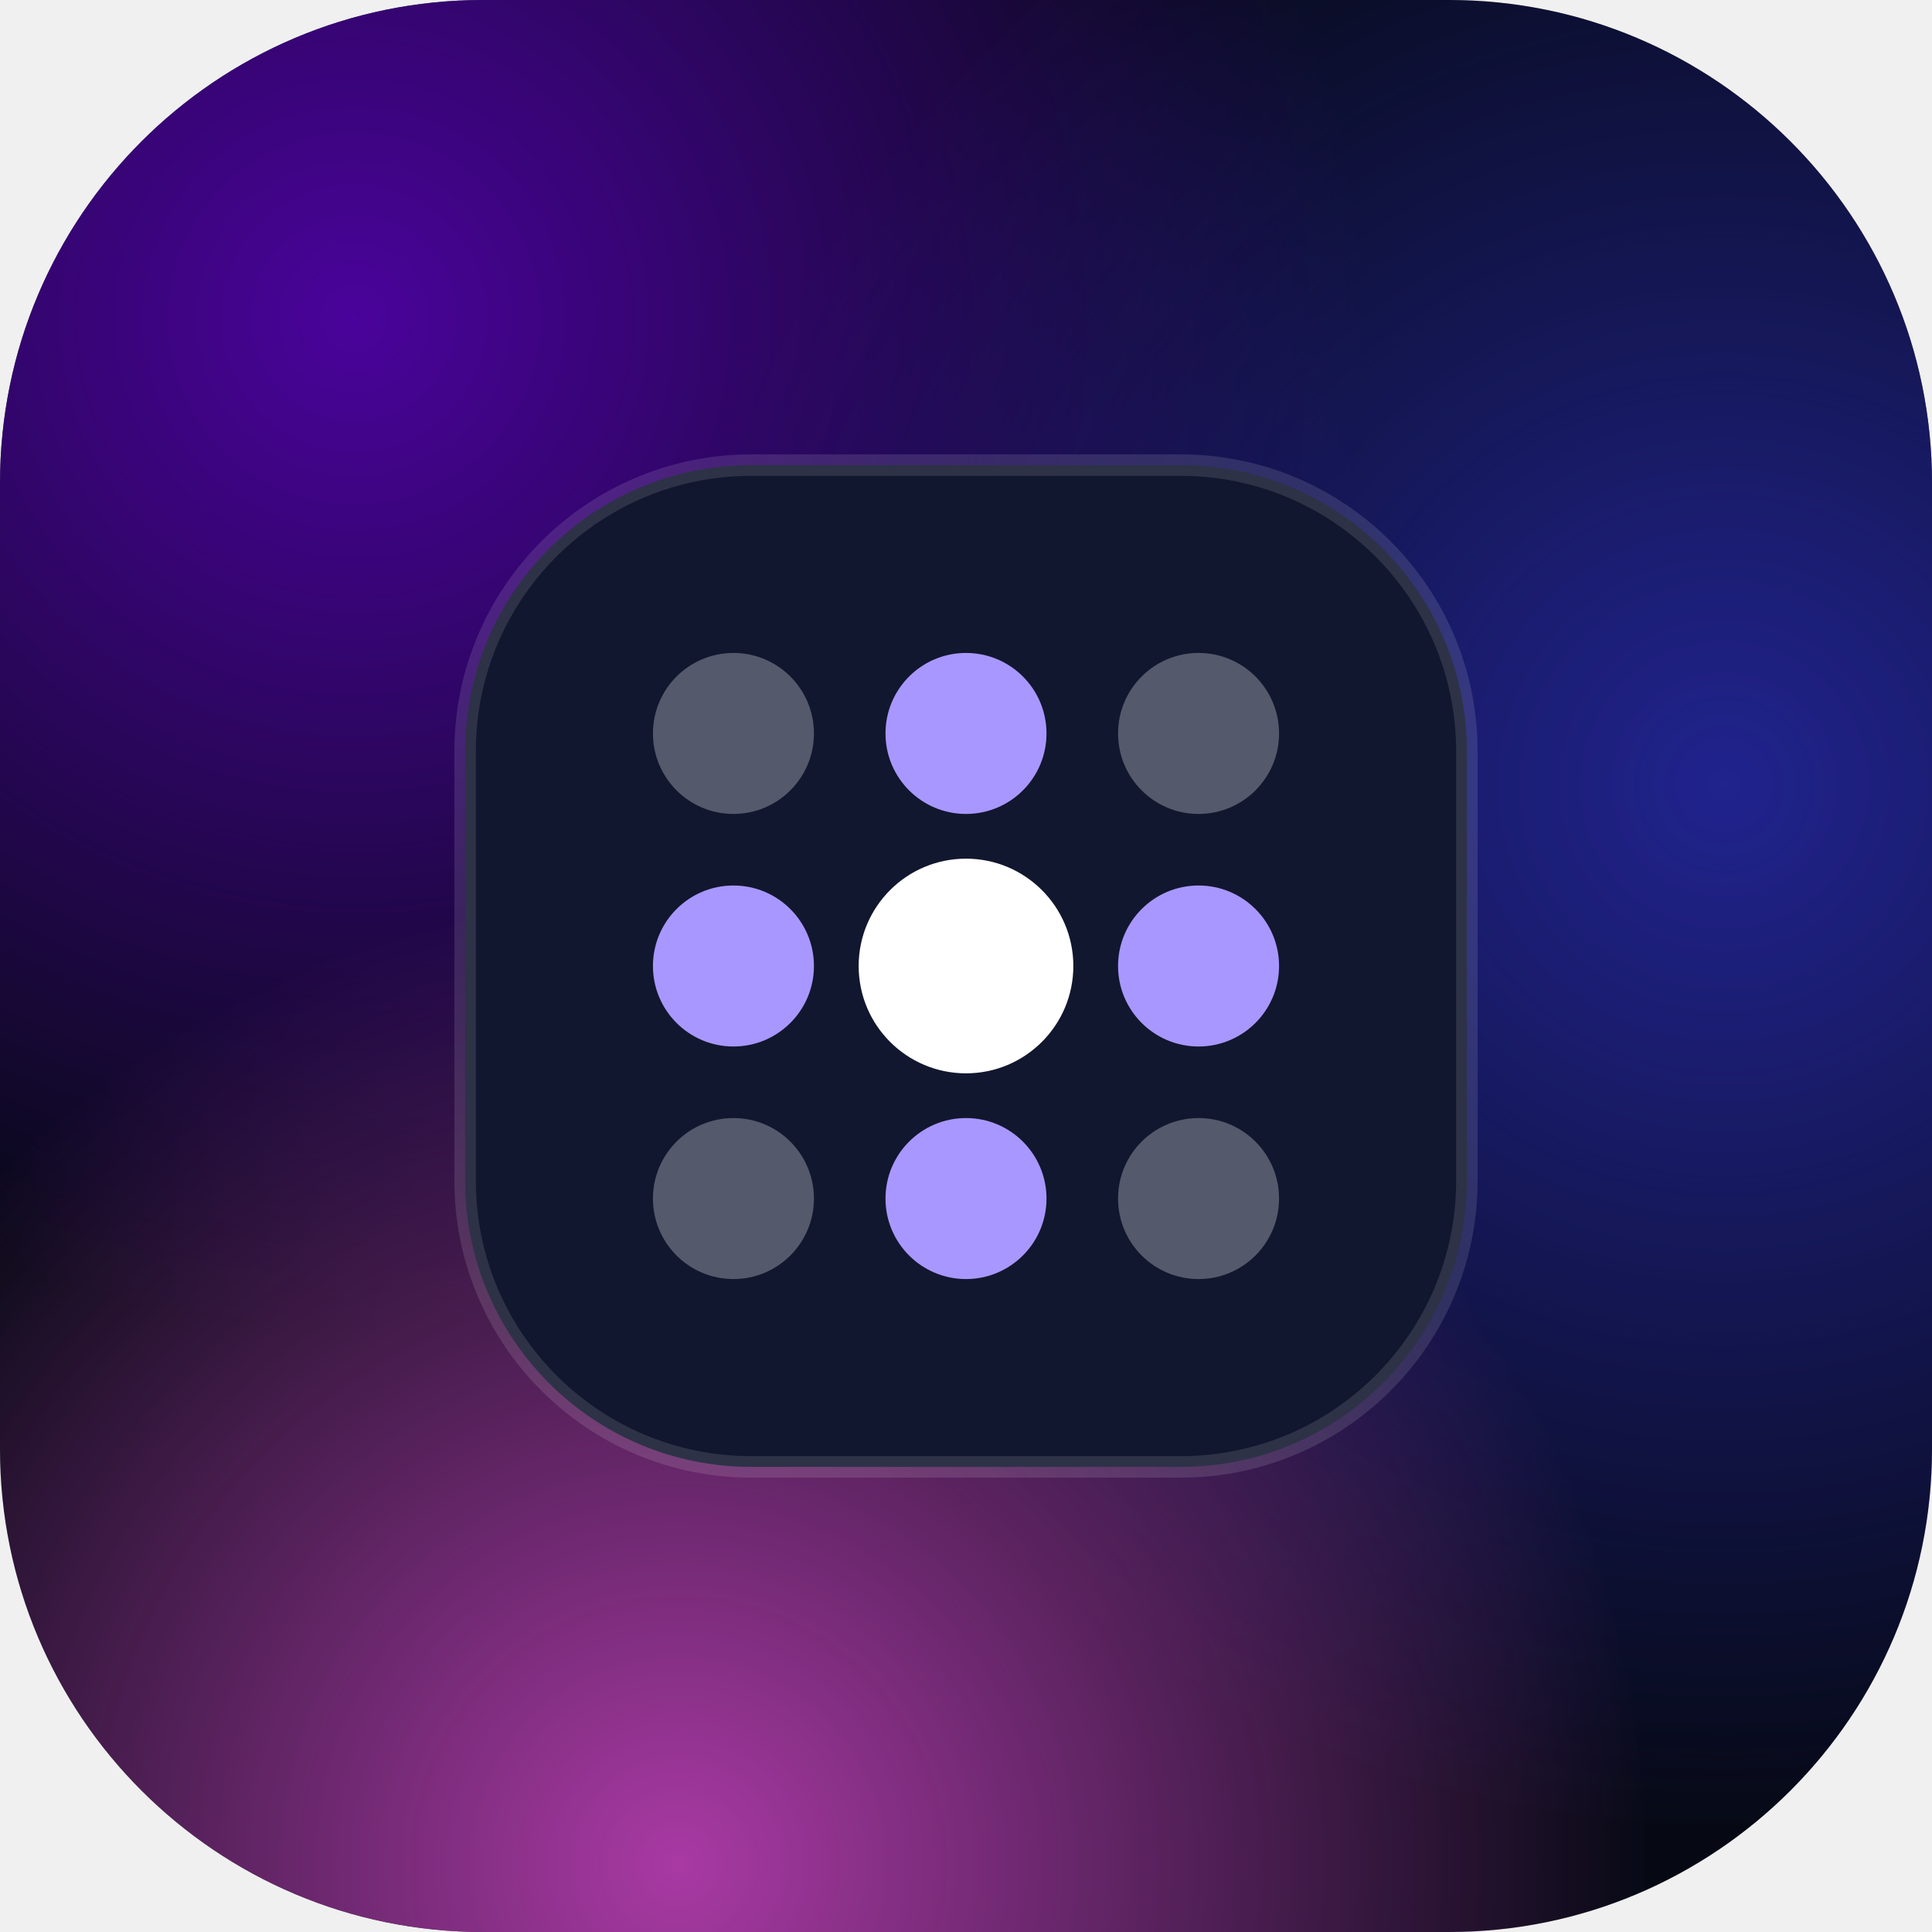
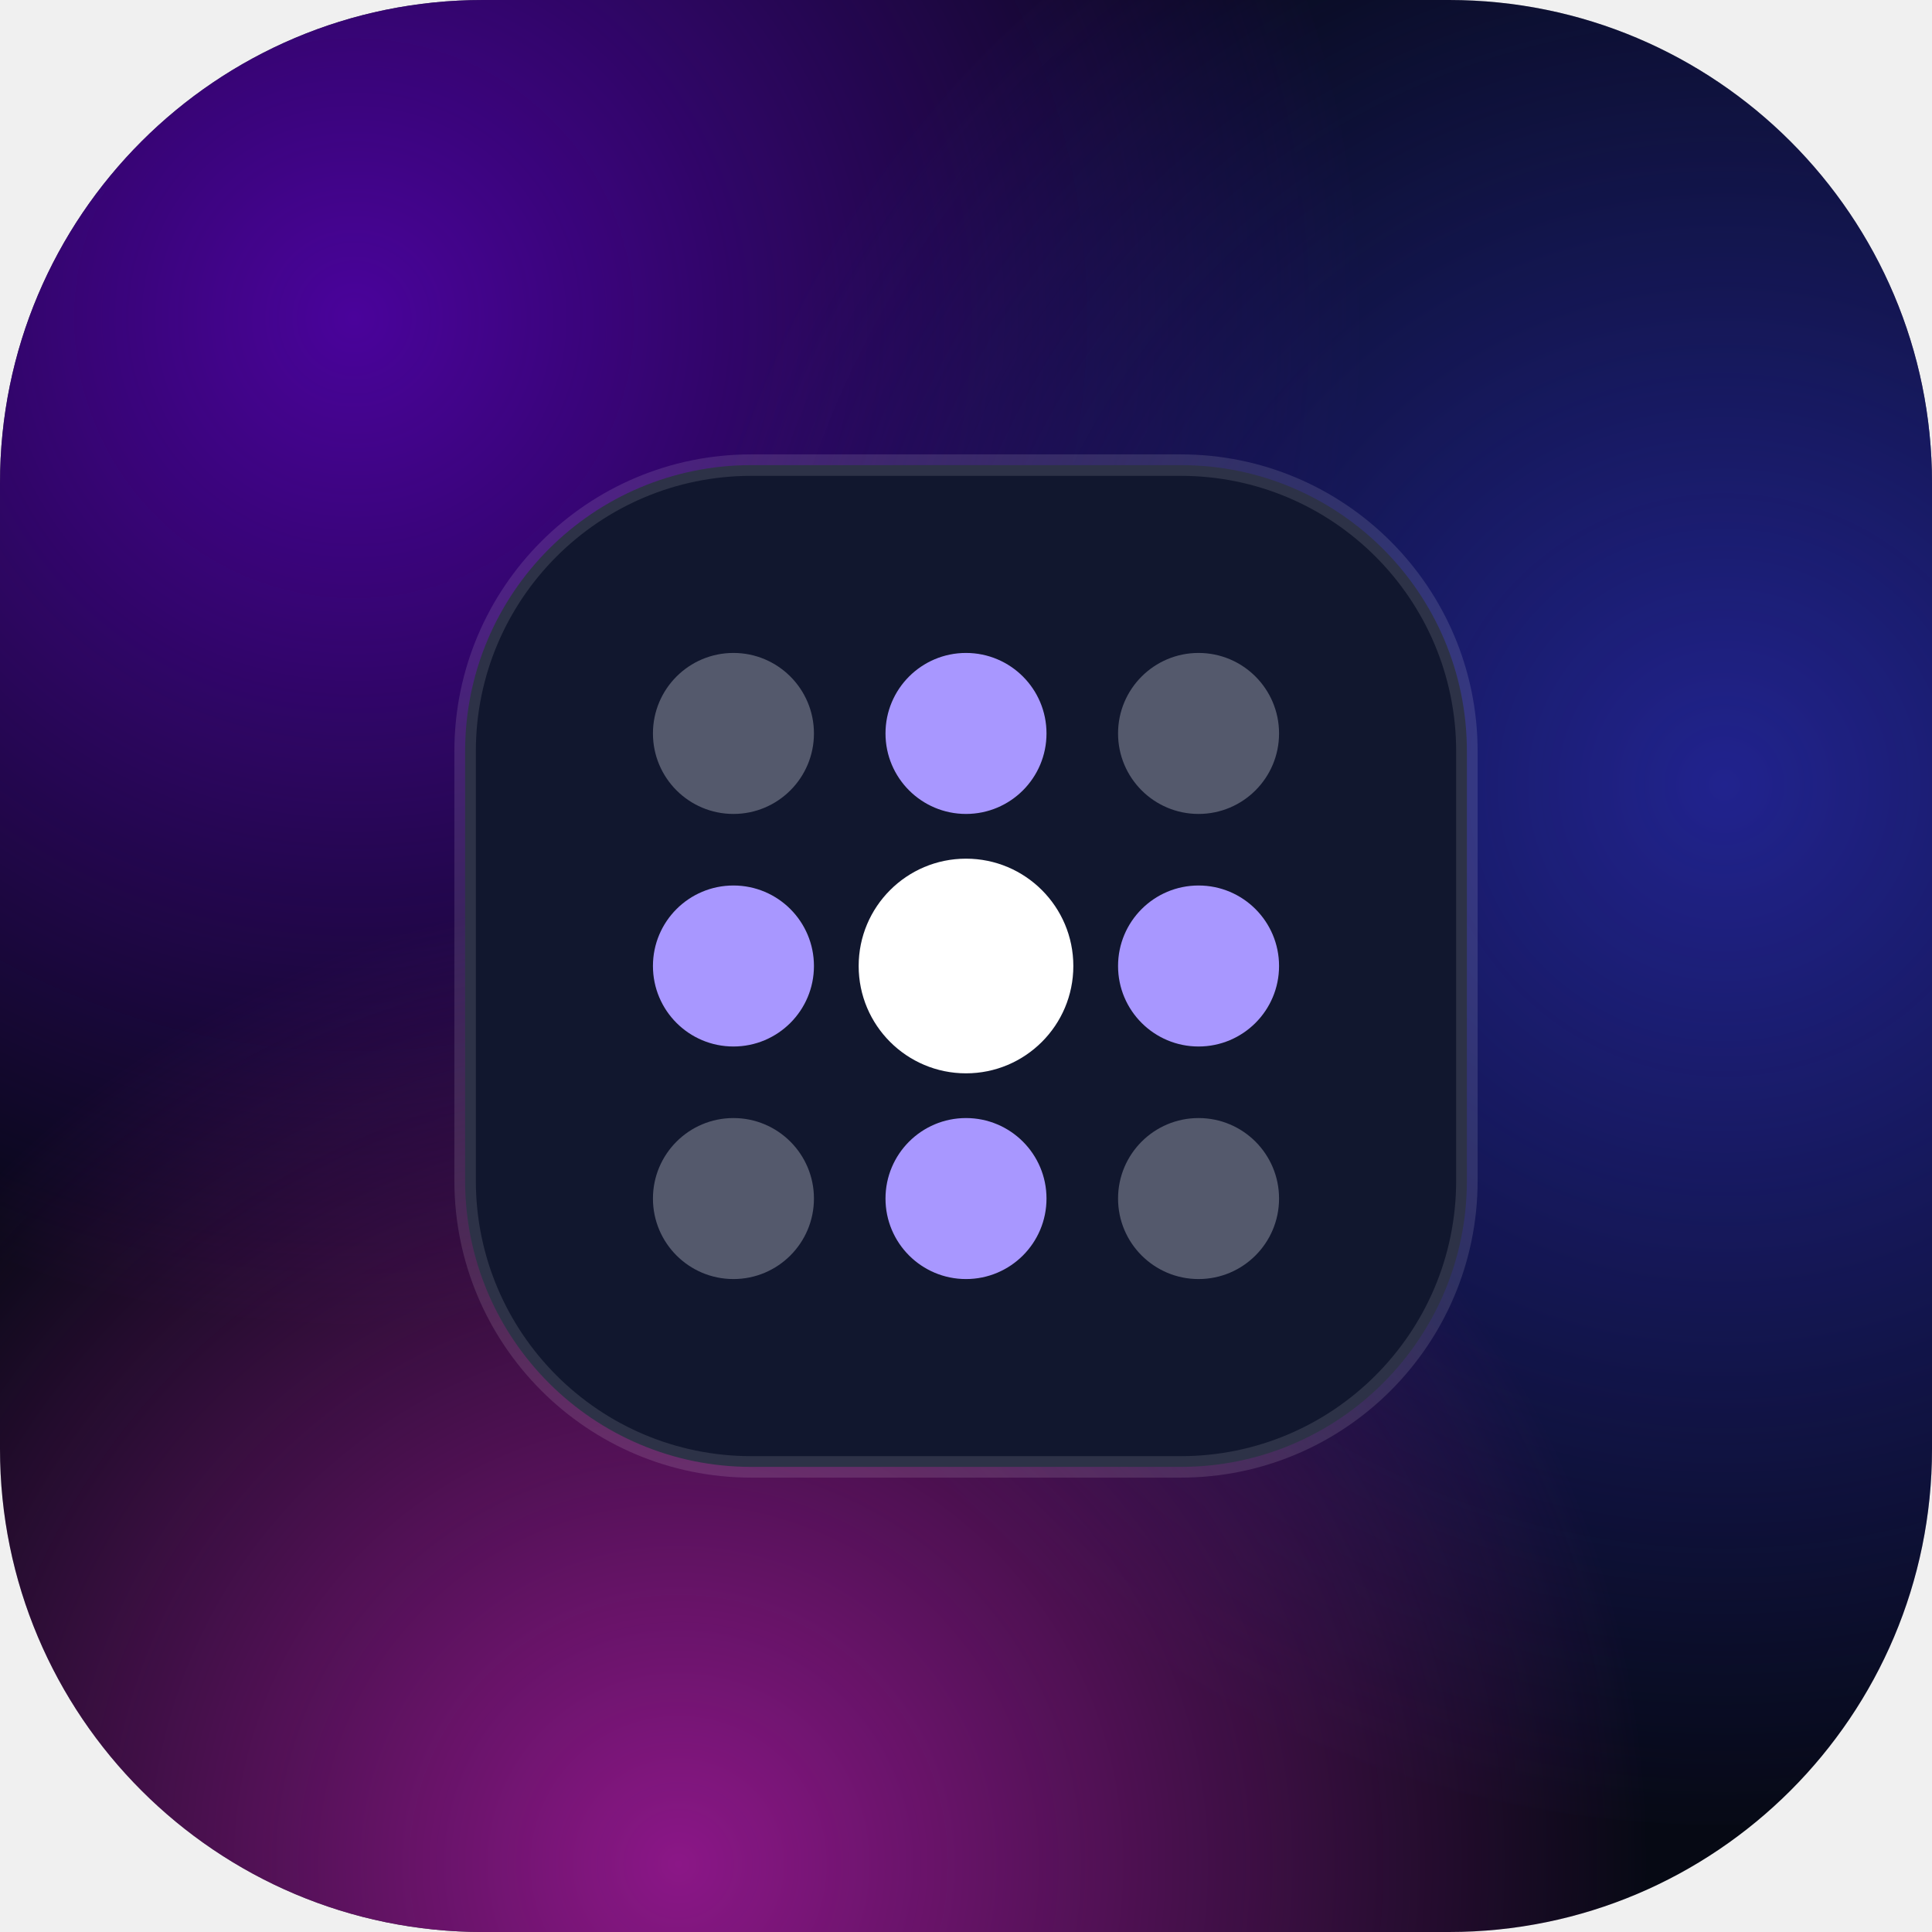
<svg xmlns="http://www.w3.org/2000/svg" viewBox="0 0 108 108">
  <clipPath id="icon-shape">
    <rect width="108" height="108" rx="27" />
  </clipPath>
  <g clip-path="url(#icon-shape)">
    <svg viewBox="0 0 108 108">
      <rect width="108" height="108" fill="#060914" />
      <defs>
        <radialGradient id="aurora-light-1">
          <stop offset="0" stop-color="#4A039B" />
          <stop offset="1" stop-color="#4A039B" stop-opacity="0" />
        </radialGradient>
        <radialGradient id="aurora-light-2">
          <stop offset="0" stop-color="#21238E" />
          <stop offset="1" stop-color="#21238E" stop-opacity="0" />
        </radialGradient>
        <radialGradient id="aurora-light-3">
-           <stop offset="0" stop-color="#A93AA4" />
-           <stop offset="1" stop-color="#A93AA4" stop-opacity="0" />
+           <stop offset="0" stop-color="#8B1787" />
+           <stop offset="1" stop-color="#8B1787" stop-opacity="0" />
        </radialGradient>
      </defs>
      <circle cx="20" cy="18" r="56" fill="url(#aurora-light-1)" />
      <circle cx="96" cy="44" r="58" fill="url(#aurora-light-2)" />
      <circle cx="38" cy="104" r="54" fill="url(#aurora-light-3)" />
      <rect x="26" y="26" width="56" height="56" rx="16" fill="#11172E" stroke="#FFFFFF" stroke-opacity="0.12" stroke-width="1.2" />
      <circle cx="41" cy="41" r="4.5" fill="#F2F5FF" fill-opacity="0.3" />
      <circle cx="67" cy="41" r="4.5" fill="#F2F5FF" fill-opacity="0.3" />
      <circle cx="41" cy="67" r="4.5" fill="#F2F5FF" fill-opacity="0.3" />
      <circle cx="67" cy="67" r="4.5" fill="#F2F5FF" fill-opacity="0.3" />
      <circle cx="54" cy="41" r="4.5" fill="#A897FF" />
      <circle cx="41" cy="54" r="4.5" fill="#A897FF" />
      <circle cx="67" cy="54" r="4.5" fill="#A897FF" />
      <circle cx="54" cy="67" r="4.5" fill="#A897FF" />
      <circle cx="54" cy="54" r="6" fill="#FFFFFF" />
    </svg>
  </g>
</svg>
